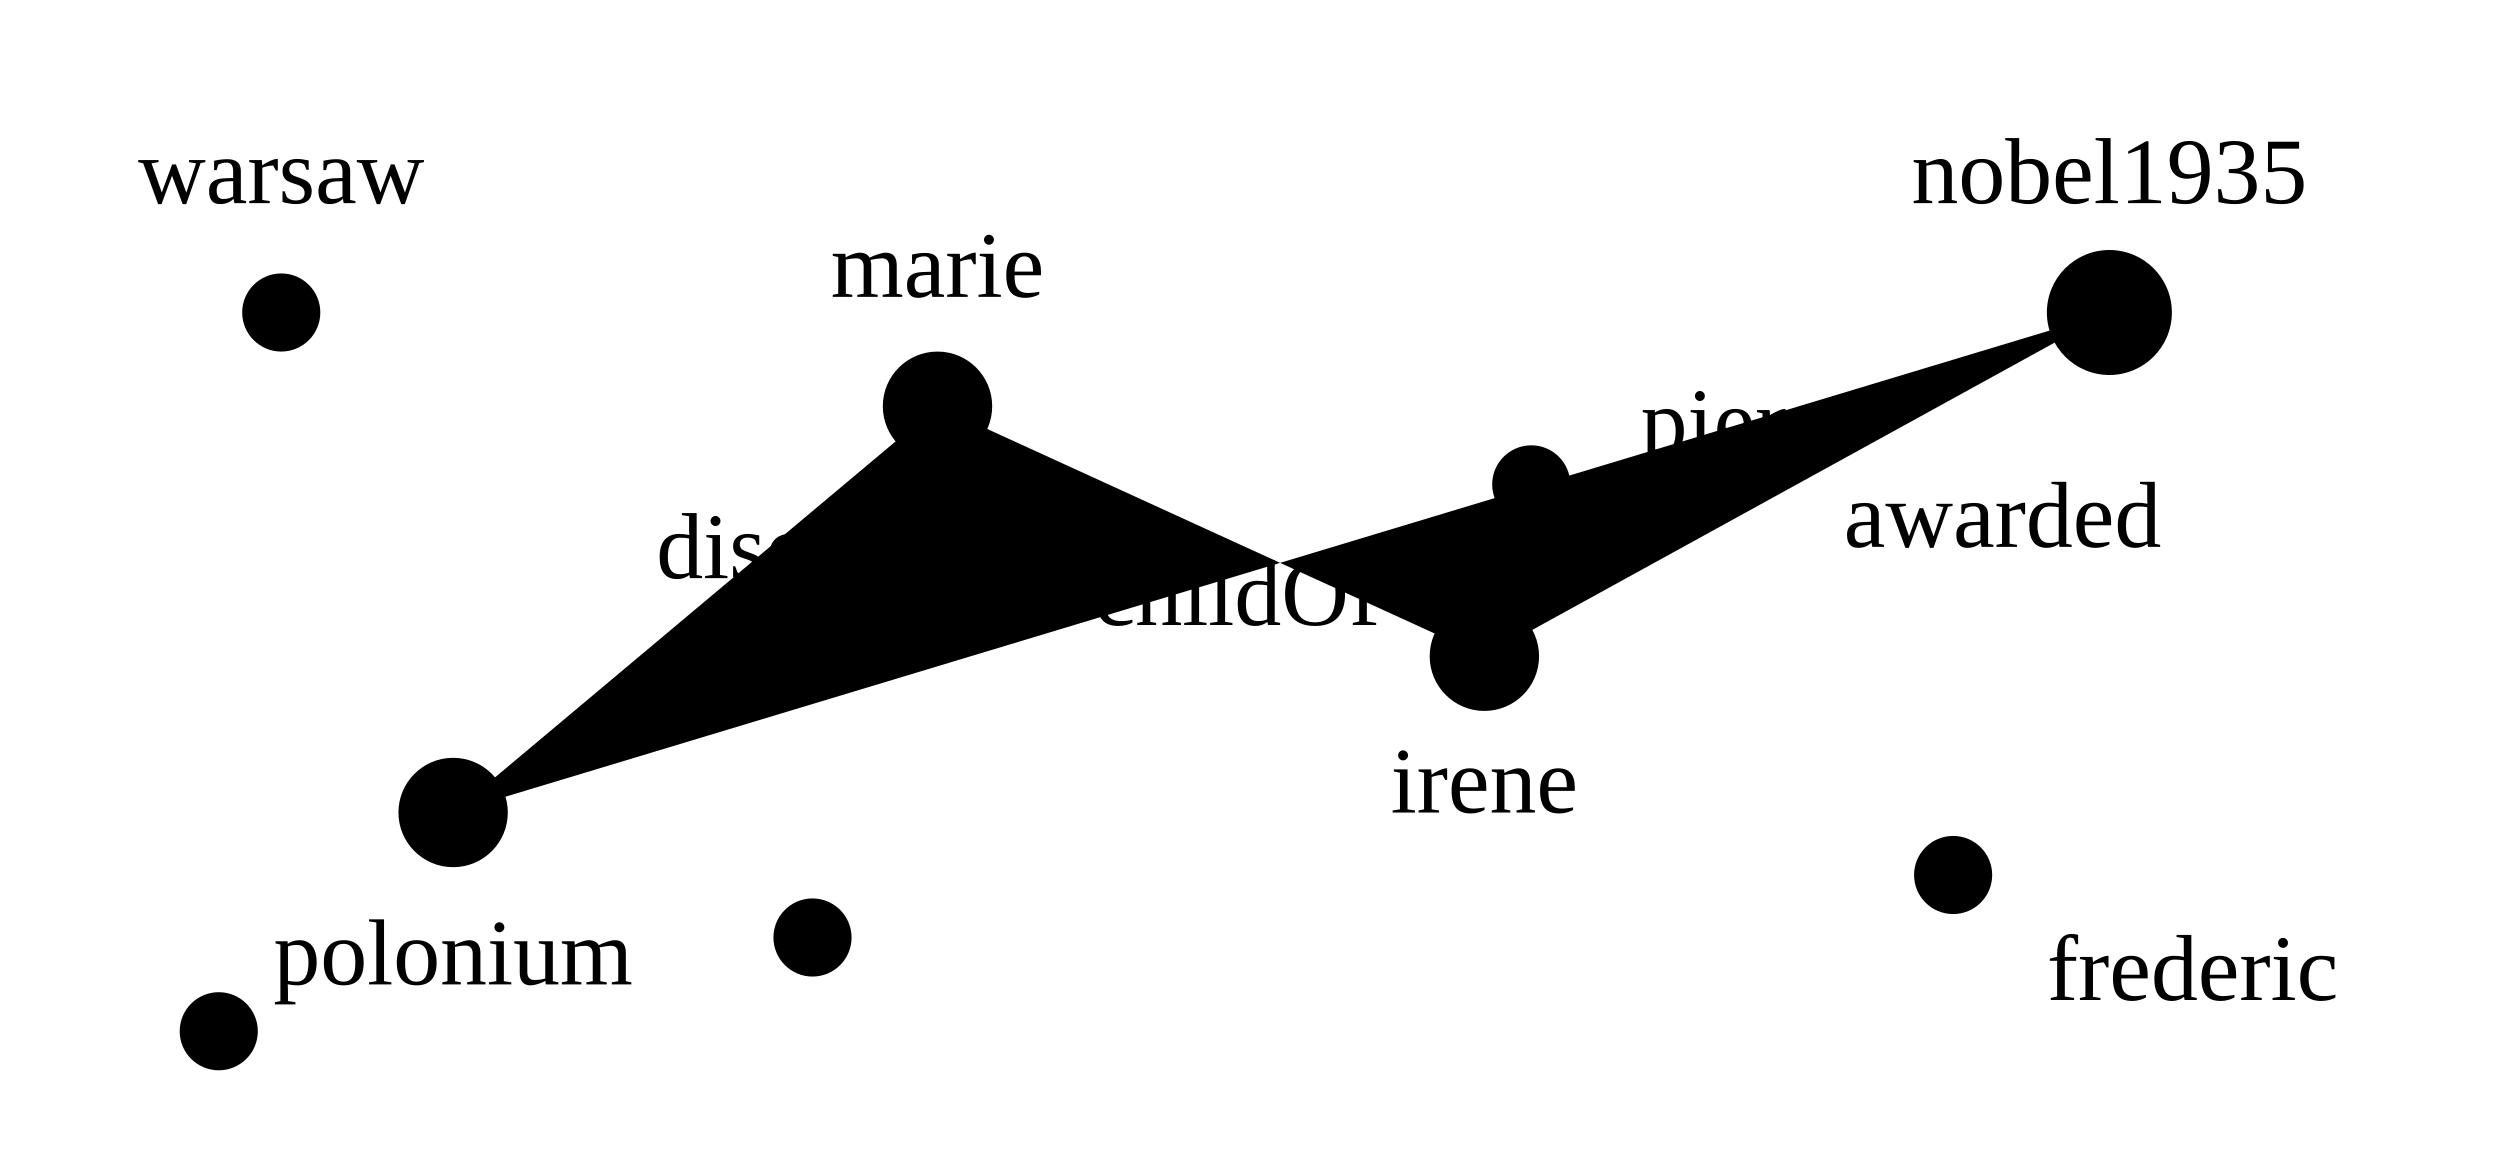
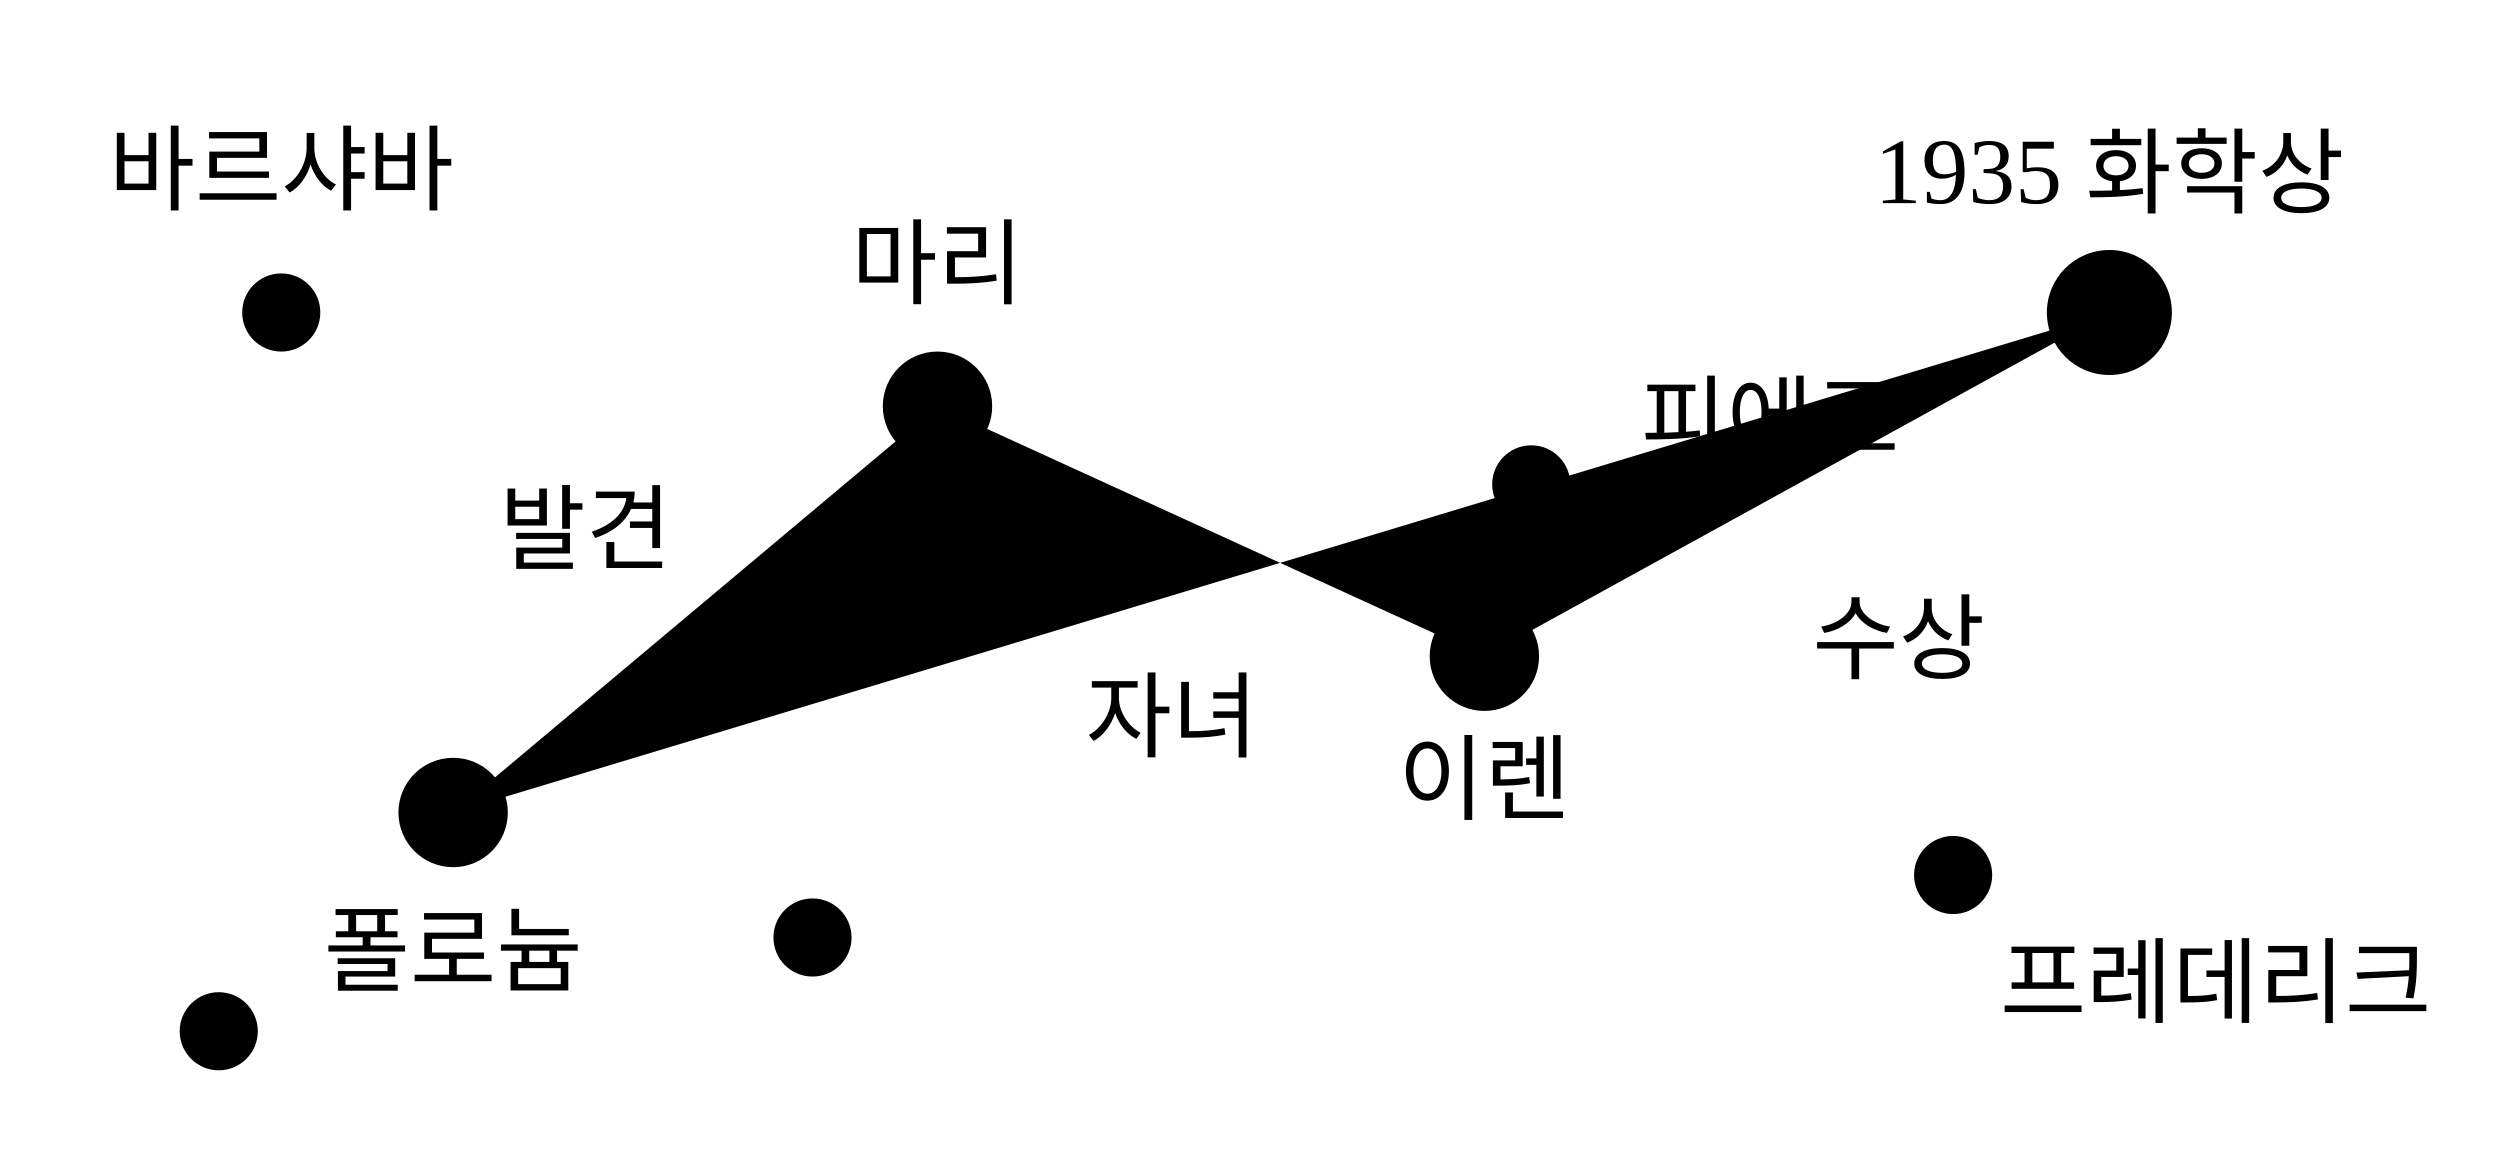
<svg xmlns="http://www.w3.org/2000/svg" class="cover-art" viewBox="0 0 320 150" role="img" aria-label="퀴리 가족 지식 그래프: 폴로늄에서 마리 퀴리, 딸 이렌을 거쳐 1935 화학상으로 이어지는 근거 사슬과 그 주변의 사실들">
  <path class="cv-stroke cv-thin" d="M120 52L196 62M58 104L196 62M120 52L104 120M190 84L250 112M250 112L270 40M120 52L36 40M58 104L28 132" />
  <path class="cv-line cv-bold" d="M58 104L120 52L190 84L270 40" />
  <path class="cv-hair cv-dash" d="M190 84L196 62" />
  <circle class="cv-fill" cx="58" cy="104" r="7" />
  <circle class="cv-fill" cx="120" cy="52" r="7" />
  <circle class="cv-fill" cx="190" cy="84" r="7" />
  <circle class="cv-fill" cx="270" cy="40" r="8" />
  <circle class="cv-node" cx="196" cy="62" r="5" />
  <circle class="cv-node" cx="104" cy="120" r="5" />
  <circle class="cv-node" cx="250" cy="112" r="5" />
  <circle class="cv-node" cx="36" cy="40" r="5" />
  <circle class="cv-node" cx="28" cy="132" r="5" />
-   <text class="cv-text" x="58" y="126" text-anchor="middle">polonium</text>
-   <text class="cv-text" x="120" y="38" text-anchor="middle">marie</text>
-   <text class="cv-text" x="190" y="104" text-anchor="middle">irene</text>
-   <text class="cv-text" x="270" y="26" text-anchor="middle">nobel1935</text>
-   <text class="cv-text cv-muted" x="84" y="74">discovered</text>
-   <text class="cv-text cv-muted" x="140" y="80">childOf</text>
-   <text class="cv-text cv-muted" x="236" y="70">awarded</text>
-   <text class="cv-text cv-muted" x="210" y="58">pierre</text>
-   <text class="cv-text cv-muted" x="262" y="128">frederic</text>
-   <text class="cv-text cv-muted" x="36" y="26" text-anchor="middle">warsaw</text>
+   <text class="cv-text" x="58" y="126" text-anchor="middle">폴로늄</text>
+   <text class="cv-text" x="120" y="38" text-anchor="middle">마리</text>
+   <text class="cv-text" x="190" y="104" text-anchor="middle">이렌</text>
+   <text class="cv-text" x="270" y="26" text-anchor="middle">1935 화학상</text>
+   <text class="cv-text cv-muted" x="86" y="72" text-anchor="end">발견</text>
+   <text class="cv-text cv-muted" x="150" y="96" text-anchor="middle">자녀</text>
+   <text class="cv-text cv-muted" x="232" y="86">수상</text>
+   <text class="cv-text cv-muted" x="210" y="58">피에르</text>
+   <text class="cv-text cv-muted" x="256" y="130">프레데리크</text>
+   <text class="cv-text cv-muted" x="36" y="26" text-anchor="middle">바르샤바</text>
</svg>
